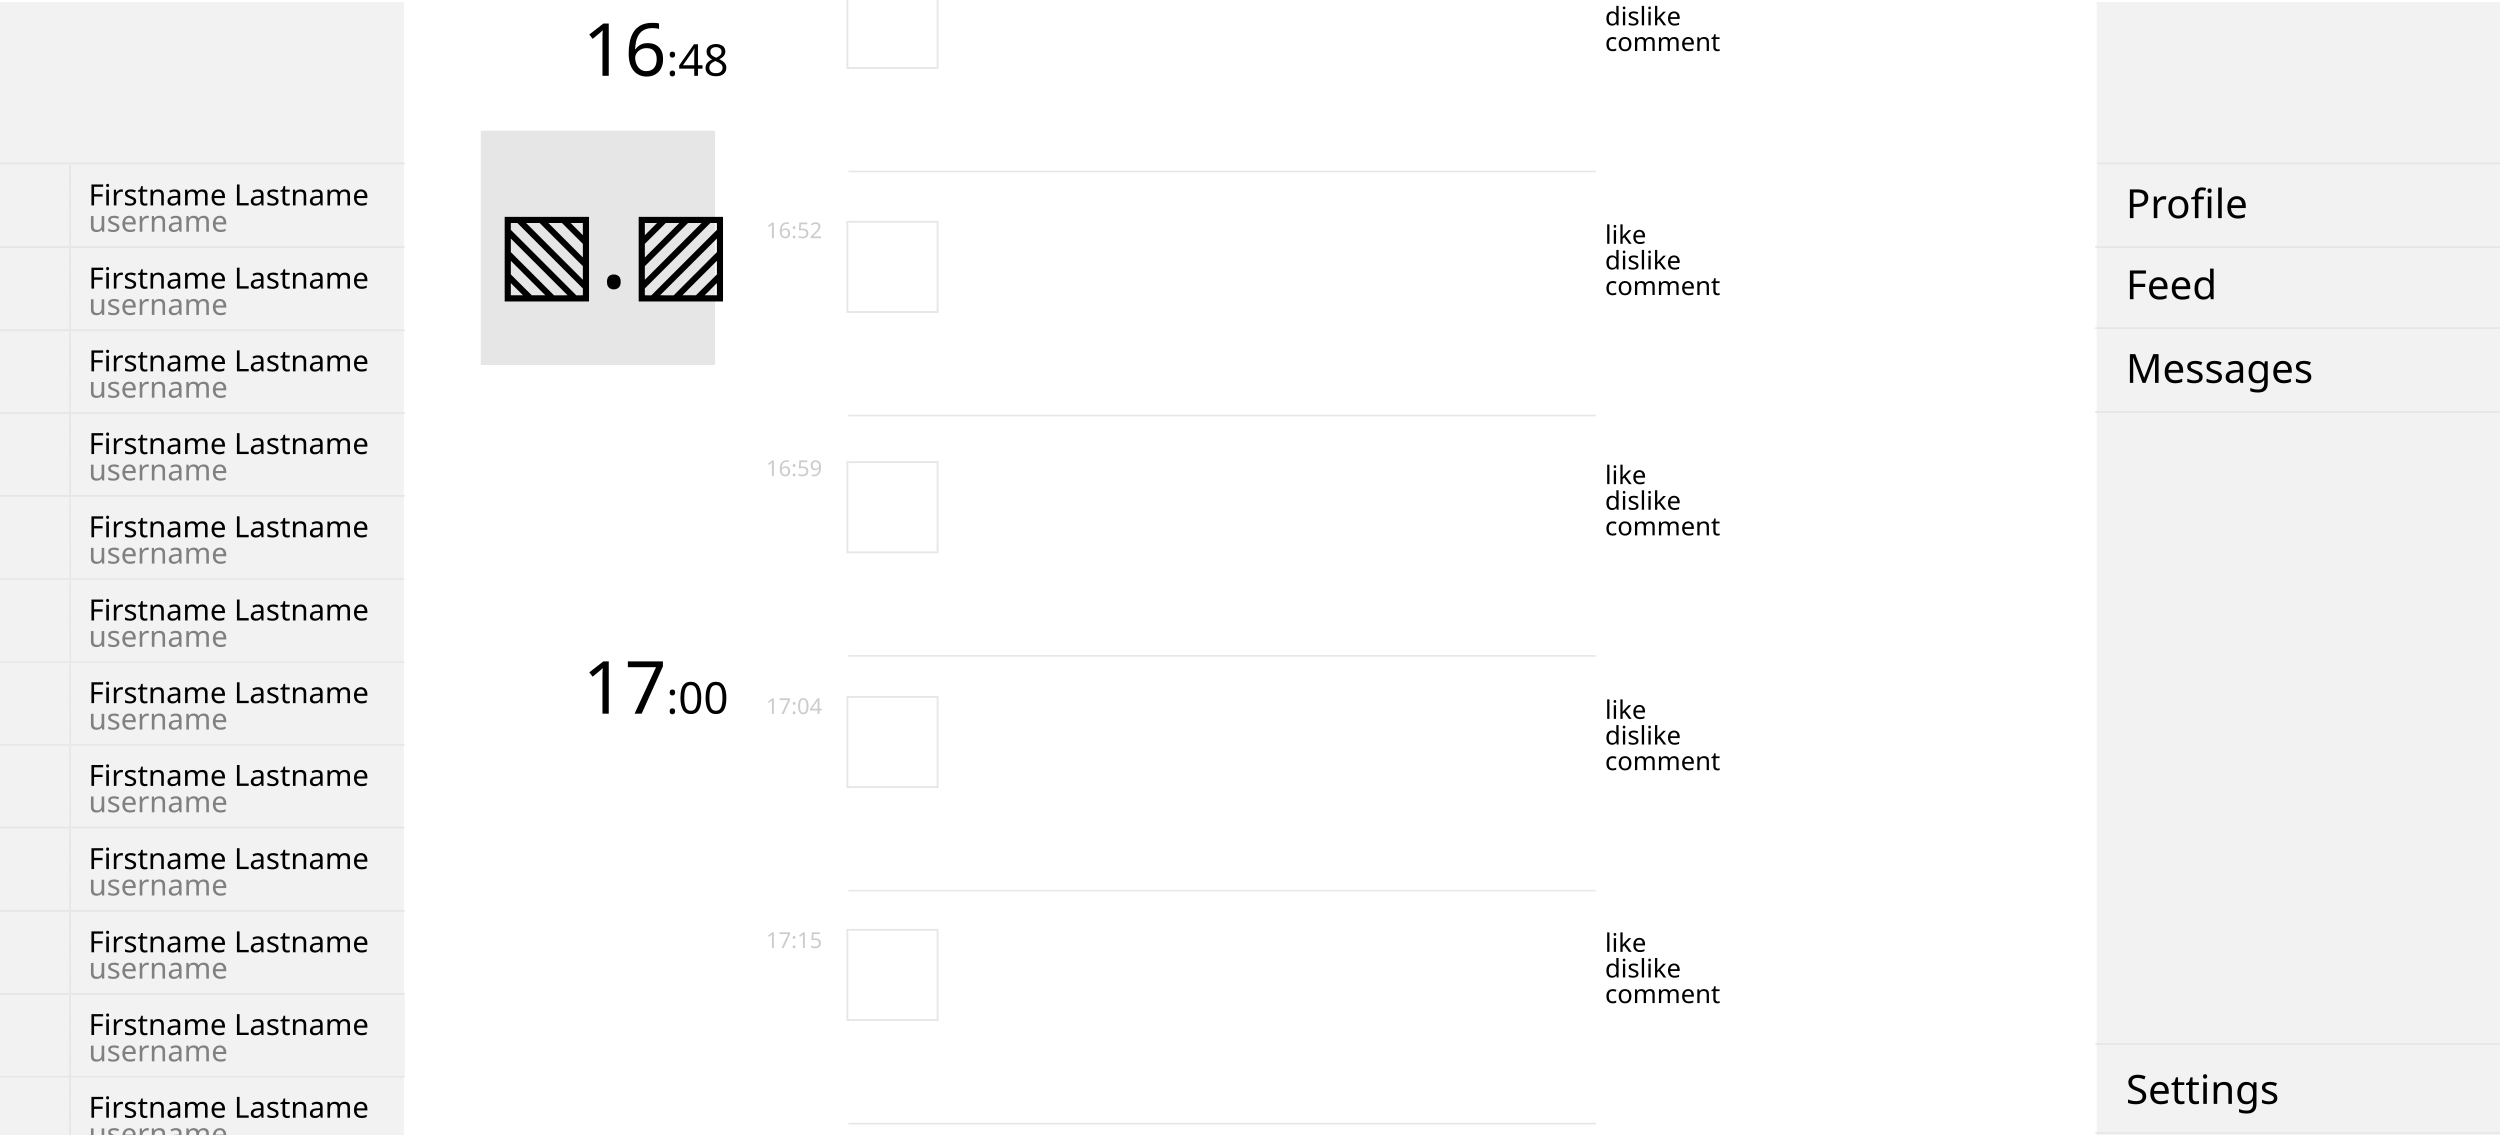
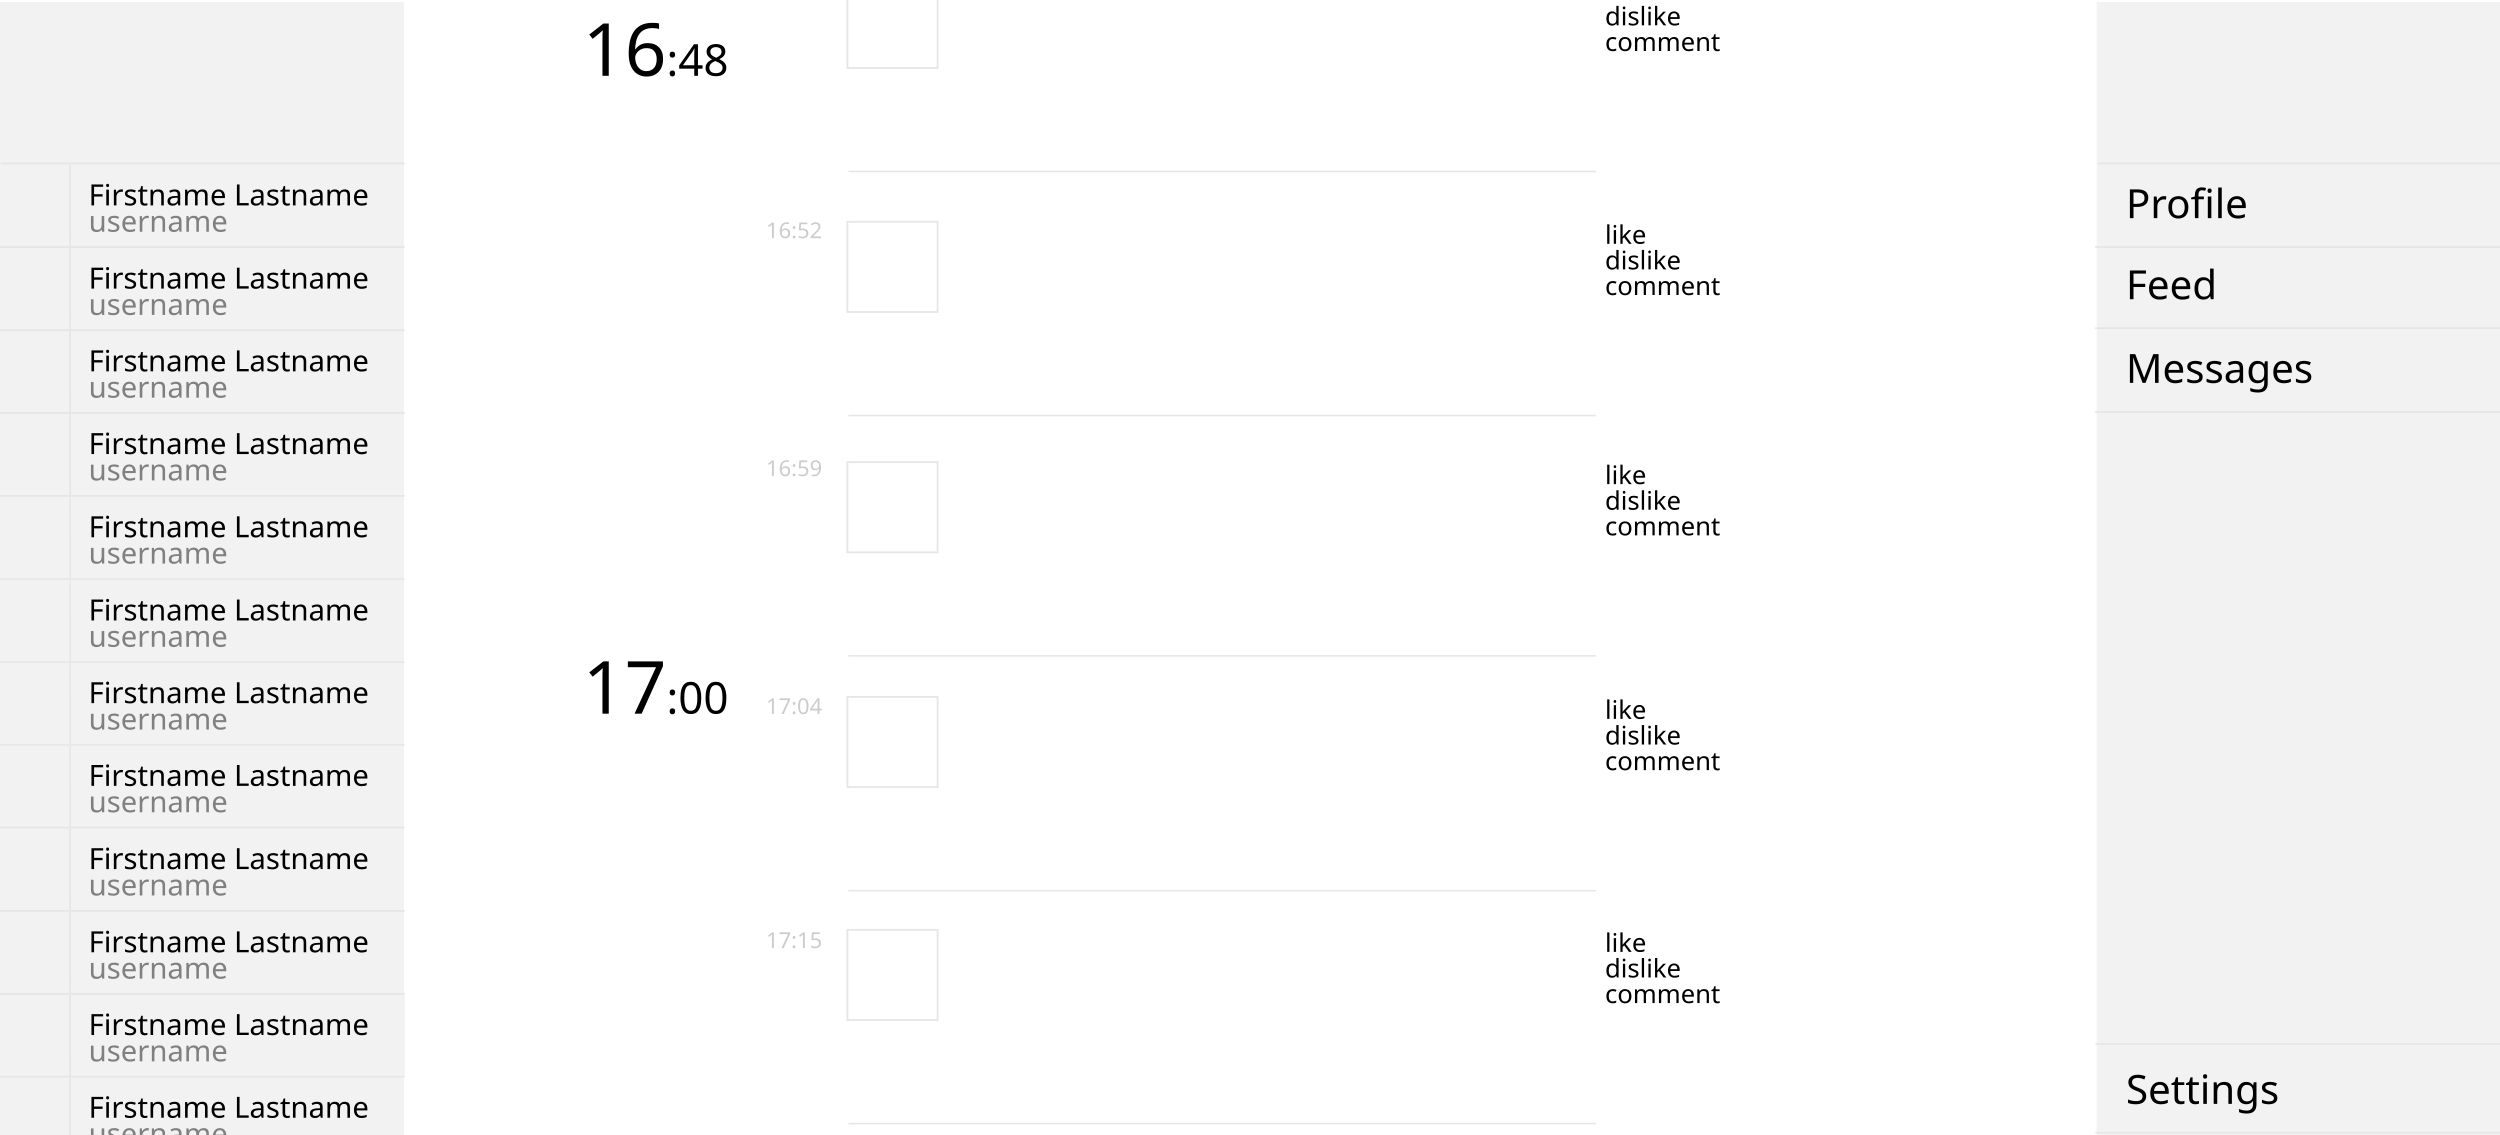
<svg xmlns="http://www.w3.org/2000/svg" width="1366" height="620" id="svg2" version="1.1">
  <defs id="defs4" />
  <g id="layer1" transform="translate(0,-432.3622)">
    <rect style="fill:#f2f2f2;fill-rule:evenodd;stroke:#f2f2f2;stroke-width:0.997px;stroke-linecap:butt;stroke-linejoin:miter;stroke-opacity:1" id="rect2985" width="219.798" height="621.247" x="0.417" y="433.974" />
    <g id="g4455" transform="translate(0,88.57143)">
      <flowRoot transform="translate(0,432.3622)" style="font-size:40px;font-style:normal;font-weight:normal;line-height:125%;letter-spacing:0px;word-spacing:0px;fill:#000000;fill-opacity:1;stroke:none;font-family:Sans" id="flowRoot3803" xml:space="preserve">
        <flowRegion id="flowRegion3805">
          <rect y="293.973" x="391.687" height="49.245" width="164.15" id="rect3807" />
        </flowRegion>
        <flowPara id="flowPara3809">Firstnameuseus</flowPara>
      </flowRoot>
      <path id="path3773" d="m -0.81,478.804 221.833,0" style="fill:none;stroke:#e6e6e6;stroke-width:0.864px;stroke-linecap:butt;stroke-linejoin:miter;stroke-opacity:1" />
      <path id="path3793" d="m 38.276,434.147 0.126,44.375" style="fill:none;stroke:#e6e6e6;stroke-width:0.864px;stroke-linecap:butt;stroke-linejoin:miter;stroke-opacity:1" />
      <text id="text3811" y="456.015" x="48.423" style="font-size:40px;font-style:normal;font-weight:normal;line-height:90%;letter-spacing:0px;word-spacing:0px;fill:#000000;fill-opacity:1;stroke:none;font-family:Sans" xml:space="preserve">
        <tspan style="font-size:16px;line-height:90%" y="456.015" x="48.423" id="tspan3813">Firstname Lastname</tspan>
        <tspan id="tspan3815" style="font-size:16px;line-height:90%;fill:#808080" y="470.415" x="48.423">username</tspan>
      </text>
      <path style="fill:none;stroke:#e6e6e6;stroke-width:0.864px;stroke-linecap:butt;stroke-linejoin:miter;stroke-opacity:1" d="m -0.81,524.261 221.833,0" id="path3829" />
      <path style="fill:none;stroke:#e6e6e6;stroke-width:0.864px;stroke-linecap:butt;stroke-linejoin:miter;stroke-opacity:1" d="m 38.276,479.603 0.126,44.375" id="path3831" />
      <text xml:space="preserve" style="font-size:40px;font-style:normal;font-weight:normal;line-height:90%;letter-spacing:0px;word-spacing:0px;fill:#000000;fill-opacity:1;stroke:none;font-family:Sans" x="48.423" y="501.472" id="text3833">
        <tspan id="tspan3835" x="48.423" y="501.472" style="font-size:16px;line-height:90%">Firstname Lastname</tspan>
        <tspan x="48.423" y="515.872" style="font-size:16px;line-height:90%;fill:#808080" id="tspan3837">username</tspan>
      </text>
      <path id="path3843" d="m -0.81,569.465 221.833,0" style="fill:none;stroke:#e6e6e6;stroke-width:0.864px;stroke-linecap:butt;stroke-linejoin:miter;stroke-opacity:1" />
      <path id="path3845" d="m 38.276,524.808 0.126,44.375" style="fill:none;stroke:#e6e6e6;stroke-width:0.864px;stroke-linecap:butt;stroke-linejoin:miter;stroke-opacity:1" />
      <text id="text3847" y="546.676" x="48.423" style="font-size:40px;font-style:normal;font-weight:normal;line-height:90%;letter-spacing:0px;word-spacing:0px;fill:#000000;fill-opacity:1;stroke:none;font-family:Sans" xml:space="preserve">
        <tspan style="font-size:16px;line-height:90%" y="546.676" x="48.423" id="tspan3849">Firstname Lastname</tspan>
        <tspan id="tspan3851" style="font-size:16px;line-height:90%;fill:#808080" y="561.076" x="48.423">username</tspan>
      </text>
      <path style="fill:none;stroke:#e6e6e6;stroke-width:0.864px;stroke-linecap:butt;stroke-linejoin:miter;stroke-opacity:1" d="m -0.81,614.669 221.833,0" id="path3857" />
      <path style="fill:none;stroke:#e6e6e6;stroke-width:0.864px;stroke-linecap:butt;stroke-linejoin:miter;stroke-opacity:1" d="m 38.276,570.012 0.126,44.375" id="path3859" />
      <text xml:space="preserve" style="font-size:40px;font-style:normal;font-weight:normal;line-height:90%;letter-spacing:0px;word-spacing:0px;fill:#000000;fill-opacity:1;stroke:none;font-family:Sans" x="48.423" y="591.881" id="text3861">
        <tspan id="tspan3863" x="48.423" y="591.881" style="font-size:16px;line-height:90%">Firstname Lastname</tspan>
        <tspan x="48.423" y="606.281" style="font-size:16px;line-height:90%;fill:#808080" id="tspan3865">username</tspan>
      </text>
      <path style="fill:none;stroke:#e6e6e6;stroke-width:0.864px;stroke-linecap:butt;stroke-linejoin:miter;stroke-opacity:1" d="m -0.81,478.804 221.833,0" id="path3871" />
      <path style="fill:none;stroke:#e6e6e6;stroke-width:0.864px;stroke-linecap:butt;stroke-linejoin:miter;stroke-opacity:1" d="m 38.276,434.147 0.126,44.375" id="path3873" />
      <path id="path3885" d="m -0.81,524.261 221.833,0" style="fill:none;stroke:#e6e6e6;stroke-width:0.864px;stroke-linecap:butt;stroke-linejoin:miter;stroke-opacity:1" />
      <path id="path3887" d="m 38.276,479.603 0.126,44.375" style="fill:none;stroke:#e6e6e6;stroke-width:0.864px;stroke-linecap:butt;stroke-linejoin:miter;stroke-opacity:1" />
      <path style="fill:none;stroke:#e6e6e6;stroke-width:0.864px;stroke-linecap:butt;stroke-linejoin:miter;stroke-opacity:1" d="m -0.81,569.465 221.833,0" id="path3899" />
      <path style="fill:none;stroke:#e6e6e6;stroke-width:0.864px;stroke-linecap:butt;stroke-linejoin:miter;stroke-opacity:1" d="m 38.276,524.808 0.126,44.375" id="path3901" />
      <path id="path3913" d="m -0.81,614.669 221.833,0" style="fill:none;stroke:#e6e6e6;stroke-width:0.864px;stroke-linecap:butt;stroke-linejoin:miter;stroke-opacity:1" />
      <path id="path3915" d="m 38.276,570.012 0.126,44.375" style="fill:none;stroke:#e6e6e6;stroke-width:0.864px;stroke-linecap:butt;stroke-linejoin:miter;stroke-opacity:1" />
      <path id="path3927" d="m -0.81,660.126 221.833,0" style="fill:none;stroke:#e6e6e6;stroke-width:0.864px;stroke-linecap:butt;stroke-linejoin:miter;stroke-opacity:1" />
      <path id="path3929" d="m 38.276,615.469 0.126,44.375" style="fill:none;stroke:#e6e6e6;stroke-width:0.864px;stroke-linecap:butt;stroke-linejoin:miter;stroke-opacity:1" />
      <text id="text3931" y="637.337" x="48.423" style="font-size:40px;font-style:normal;font-weight:normal;line-height:90%;letter-spacing:0px;word-spacing:0px;fill:#000000;fill-opacity:1;stroke:none;font-family:Sans" xml:space="preserve">
        <tspan style="font-size:16px;line-height:90%" y="637.337" x="48.423" id="tspan3933">Firstname Lastname</tspan>
        <tspan id="tspan3935" style="font-size:16px;line-height:90%;fill:#808080" y="651.737" x="48.423">username</tspan>
      </text>
      <path style="fill:none;stroke:#e6e6e6;stroke-width:0.864px;stroke-linecap:butt;stroke-linejoin:miter;stroke-opacity:1" d="m -0.81,705.583 221.833,0" id="path3941" />
      <path style="fill:none;stroke:#e6e6e6;stroke-width:0.864px;stroke-linecap:butt;stroke-linejoin:miter;stroke-opacity:1" d="m 38.276,660.926 0.126,44.375" id="path3943" />
      <text xml:space="preserve" style="font-size:40px;font-style:normal;font-weight:normal;line-height:90%;letter-spacing:0px;word-spacing:0px;fill:#000000;fill-opacity:1;stroke:none;font-family:Sans" x="48.423" y="682.794" id="text3945">
        <tspan id="tspan3947" x="48.423" y="682.794" style="font-size:16px;line-height:90%">Firstname Lastname</tspan>
        <tspan x="48.423" y="697.194" style="font-size:16px;line-height:90%;fill:#808080" id="tspan3949">username</tspan>
      </text>
      <path id="path3955" d="m -0.81,750.788 221.833,0" style="fill:none;stroke:#e6e6e6;stroke-width:0.864px;stroke-linecap:butt;stroke-linejoin:miter;stroke-opacity:1" />
      <path id="path3957" d="m 38.276,706.13 0.126,44.375" style="fill:none;stroke:#e6e6e6;stroke-width:0.864px;stroke-linecap:butt;stroke-linejoin:miter;stroke-opacity:1" />
      <text id="text3959" y="727.999" x="48.423" style="font-size:40px;font-style:normal;font-weight:normal;line-height:90%;letter-spacing:0px;word-spacing:0px;fill:#000000;fill-opacity:1;stroke:none;font-family:Sans" xml:space="preserve">
        <tspan style="font-size:16px;line-height:90%" y="727.999" x="48.423" id="tspan3961">Firstname Lastname</tspan>
        <tspan id="tspan3963" style="font-size:16px;line-height:90%;fill:#808080" y="742.399" x="48.423">username</tspan>
      </text>
      <path style="fill:none;stroke:#e6e6e6;stroke-width:0.864px;stroke-linecap:butt;stroke-linejoin:miter;stroke-opacity:1" d="m -0.81,795.992 221.833,0" id="path3969" />
      <path style="fill:none;stroke:#e6e6e6;stroke-width:0.864px;stroke-linecap:butt;stroke-linejoin:miter;stroke-opacity:1" d="m 38.276,751.334 0.126,44.375" id="path3971" />
      <text xml:space="preserve" style="font-size:40px;font-style:normal;font-weight:normal;line-height:90%;letter-spacing:0px;word-spacing:0px;fill:#000000;fill-opacity:1;stroke:none;font-family:Sans" x="48.423" y="773.203" id="text3973">
        <tspan id="tspan3975" x="48.423" y="773.203" style="font-size:16px;line-height:90%">Firstname Lastname</tspan>
        <tspan x="48.423" y="787.603" style="font-size:16px;line-height:90%;fill:#808080" id="tspan3977">username</tspan>
      </text>
      <path style="fill:none;stroke:#e6e6e6;stroke-width:0.864px;stroke-linecap:butt;stroke-linejoin:miter;stroke-opacity:1" d="m -0.81,841.449 221.833,0" id="path3983" />
      <path style="fill:none;stroke:#e6e6e6;stroke-width:0.864px;stroke-linecap:butt;stroke-linejoin:miter;stroke-opacity:1" d="m 38.276,796.791 0.126,44.375" id="path3985" />
      <text xml:space="preserve" style="font-size:40px;font-style:normal;font-weight:normal;line-height:90%;letter-spacing:0px;word-spacing:0px;fill:#000000;fill-opacity:1;stroke:none;font-family:Sans" x="48.423" y="818.66" id="text3987">
        <tspan id="tspan3989" x="48.423" y="818.66" style="font-size:16px;line-height:90%">Firstname Lastname</tspan>
        <tspan x="48.423" y="833.06" style="font-size:16px;line-height:90%;fill:#808080" id="tspan3991">username</tspan>
      </text>
      <path id="path3997" d="m -0.81,886.906 221.833,0" style="fill:none;stroke:#e6e6e6;stroke-width:0.864px;stroke-linecap:butt;stroke-linejoin:miter;stroke-opacity:1" />
      <path id="path3999" d="m 38.276,842.248 0.126,44.375" style="fill:none;stroke:#e6e6e6;stroke-width:0.864px;stroke-linecap:butt;stroke-linejoin:miter;stroke-opacity:1" />
      <text id="text4001" y="864.117" x="48.423" style="font-size:40px;font-style:normal;font-weight:normal;line-height:90%;letter-spacing:0px;word-spacing:0px;fill:#000000;fill-opacity:1;stroke:none;font-family:Sans" xml:space="preserve">
        <tspan style="font-size:16px;line-height:90%" y="864.117" x="48.423" id="tspan4003">Firstname Lastname</tspan>
        <tspan id="tspan4005" style="font-size:16px;line-height:90%;fill:#808080" y="878.517" x="48.423">username</tspan>
      </text>
      <rect style="fill:#f2f2f2;fill-rule:evenodd;stroke:#f2f2f2;stroke-width:0.27;stroke-linecap:butt;stroke-linejoin:miter;stroke-miterlimit:4;stroke-opacity:1;stroke-dasharray:none" id="rect4009" width="222.016" height="44.982" x="-0.901" y="887.384" />
      <path style="fill:none;stroke:#e6e6e6;stroke-width:0.864px;stroke-linecap:butt;stroke-linejoin:miter;stroke-opacity:1" d="m -0.81,932.11 221.833,0" id="path4011" />
      <path style="fill:none;stroke:#e6e6e6;stroke-width:0.864px;stroke-linecap:butt;stroke-linejoin:miter;stroke-opacity:1" d="m 38.276,887.452 0.126,44.375" id="path4013" />
      <text xml:space="preserve" style="font-size:40px;font-style:normal;font-weight:normal;line-height:90%;letter-spacing:0px;word-spacing:0px;fill:#000000;fill-opacity:1;stroke:none;font-family:Sans" x="48.423" y="909.321" id="text4015">
        <tspan id="tspan4017" x="48.423" y="909.321" style="font-size:16px;line-height:90%">Firstname Lastname</tspan>
        <tspan x="48.423" y="923.721" style="font-size:16px;line-height:90%;fill:#808080" id="tspan4019">username</tspan>
      </text>
      <path id="path4025" d="m -0.81,977.314 221.833,0" style="fill:none;stroke:#e6e6e6;stroke-width:0.864px;stroke-linecap:butt;stroke-linejoin:miter;stroke-opacity:1" />
      <path id="path4027" d="m 38.276,932.657 0.126,44.375" style="fill:none;stroke:#e6e6e6;stroke-width:0.864px;stroke-linecap:butt;stroke-linejoin:miter;stroke-opacity:1" />
      <text id="text4029" y="954.525" x="48.423" style="font-size:40px;font-style:normal;font-weight:normal;line-height:90%;letter-spacing:0px;word-spacing:0px;fill:#000000;fill-opacity:1;stroke:none;font-family:Sans" xml:space="preserve">
        <tspan style="font-size:16px;line-height:90%" y="954.525" x="48.423" id="tspan4031">Firstname Lastname</tspan>
        <tspan id="tspan4033" style="font-size:16px;line-height:90%;fill:#808080" y="968.925" x="48.423">username</tspan>
      </text>
      <path id="path4039" d="m -0.81,841.449 221.833,0" style="fill:none;stroke:#e6e6e6;stroke-width:0.864px;stroke-linecap:butt;stroke-linejoin:miter;stroke-opacity:1" />
      <path id="path4041" d="m 38.276,796.791 0.126,44.375" style="fill:none;stroke:#e6e6e6;stroke-width:0.864px;stroke-linecap:butt;stroke-linejoin:miter;stroke-opacity:1" />
      <path style="fill:none;stroke:#e6e6e6;stroke-width:0.864px;stroke-linecap:butt;stroke-linejoin:miter;stroke-opacity:1" d="m -0.81,886.906 221.833,0" id="path4053" />
      <path style="fill:none;stroke:#e6e6e6;stroke-width:0.864px;stroke-linecap:butt;stroke-linejoin:miter;stroke-opacity:1" d="m 38.276,842.248 0.126,44.375" id="path4055" />
      <path id="path4069" d="m 38.276,887.452 0.126,44.375" style="fill:none;stroke:#e6e6e6;stroke-width:0.864px;stroke-linecap:butt;stroke-linejoin:miter;stroke-opacity:1" />
      <path style="fill:none;stroke:#e6e6e6;stroke-width:0.864px;stroke-linecap:butt;stroke-linejoin:miter;stroke-opacity:1" d="m -0.81,977.314 221.833,0" id="path4081" />
      <path style="fill:none;stroke:#e6e6e6;stroke-width:0.864px;stroke-linecap:butt;stroke-linejoin:miter;stroke-opacity:1" d="m 38.276,932.657 0.126,44.375" id="path4083" />
      <path style="fill:none;stroke:#e6e6e6;stroke-width:0.864px;stroke-linecap:butt;stroke-linejoin:miter;stroke-opacity:1" d="m -0.81,1022.771 221.833,0" id="path4095" />
      <path style="fill:none;stroke:#e6e6e6;stroke-width:0.864px;stroke-linecap:butt;stroke-linejoin:miter;stroke-opacity:1" d="m 38.276,978.114 0.126,44.375" id="path4097" />
      <text xml:space="preserve" style="font-size:40px;font-style:normal;font-weight:normal;line-height:90%;letter-spacing:0px;word-spacing:0px;fill:#000000;fill-opacity:1;stroke:none;font-family:Sans" x="48.423" y="999.982" id="text4099">
        <tspan id="tspan4101" x="48.423" y="999.982" style="font-size:16px;line-height:90%">Firstname Lastname</tspan>
        <tspan x="48.423" y="1014.382" style="font-size:16px;line-height:90%;fill:#808080" id="tspan4103">username</tspan>
      </text>
      <path id="path4109" d="m -0.81,1068.228 221.833,0" style="fill:none;stroke:#e6e6e6;stroke-width:0.864px;stroke-linecap:butt;stroke-linejoin:miter;stroke-opacity:1" />
      <path id="path4111" d="m 38.276,1023.571 0.126,44.375" style="fill:none;stroke:#e6e6e6;stroke-width:0.864px;stroke-linecap:butt;stroke-linejoin:miter;stroke-opacity:1" />
      <text id="text4113" y="1045.439" x="48.423" style="font-size:40px;font-style:normal;font-weight:normal;line-height:90%;letter-spacing:0px;word-spacing:0px;fill:#000000;fill-opacity:1;stroke:none;font-family:Sans" xml:space="preserve">
        <tspan style="font-size:16px;line-height:90%" y="1045.439" x="48.423" id="tspan4115">Firstname Lastname</tspan>
        <tspan id="tspan4117" style="font-size:16px;line-height:90%;fill:#808080" y="1059.839" x="48.423">username</tspan>
      </text>
    </g>
    <flowRoot xml:space="preserve" id="flowRoot4547" style="font-size:40px;font-style:normal;font-weight:normal;line-height:125%;letter-spacing:0px;word-spacing:0px;fill:#000000;fill-opacity:1;stroke:none;font-family:Sans" transform="matrix(1.333117,0,0,1.333117,6.234594,418.5503)">
      <flowRegion id="flowRegion4549">
        <rect id="rect4551" width="211.429" height="59.286" x="1.429" y="20" />
      </flowRegion>
      <flowPara id="flowPara4553">Contacts</flowPara>
    </flowRoot>
    <path style="fill:none;stroke:#e6e6e6;stroke-width:1px;stroke-linecap:butt;stroke-linejoin:miter;stroke-opacity:1" d="m 0.357,521.648 220.714,0" id="path4555" />
    <rect y="433.974" x="1146.131" height="621.247" width="219.798" id="rect4557" style="fill:#f2f2f2;fill-rule:evenodd;stroke:#f2f2f2;stroke-width:0.997px;stroke-linecap:butt;stroke-linejoin:miter;stroke-opacity:1" />
    <flowRoot transform="translate(1145.714,520.9336)" style="font-size:40px;font-style:normal;font-weight:normal;line-height:125%;letter-spacing:0px;word-spacing:0px;fill:#000000;fill-opacity:1;stroke:none;font-family:Sans" id="flowRoot4561" xml:space="preserve">
      <flowRegion id="flowRegion4563">
        <rect y="293.973" x="391.687" height="49.245" width="164.15" id="rect4565" />
      </flowRegion>
      <flowPara id="flowPara4567">Firstnameuseus</flowPara>
    </flowRoot>
    <path id="path4569" d="m 1144.904,567.375 221.833,0" style="fill:none;stroke:#e6e6e6;stroke-width:0.864px;stroke-linecap:butt;stroke-linejoin:miter;stroke-opacity:1" />
    <text id="text4573" y="551.556" x="1161.637" style="font-size:22px;font-style:normal;font-weight:normal;line-height:90%;letter-spacing:0px;word-spacing:0px;fill:#000000;fill-opacity:1;stroke:none;font-family:Sans" xml:space="preserve">
      <tspan id="tspan4577" style="font-size:22px;line-height:90%;fill:#000000" y="551.556" x="1161.637">Profile</tspan>
    </text>
    <path style="fill:none;stroke:#e6e6e6;stroke-width:0.864px;stroke-linecap:butt;stroke-linejoin:miter;stroke-opacity:1" d="m 1144.904,567.375 221.833,0" id="path4609" />
    <flowRoot transform="matrix(1.333117,0,0,1.333117,1193.378,418.5503)" style="font-size:40px;font-style:normal;font-weight:normal;line-height:125%;letter-spacing:0px;word-spacing:0px;fill:#000000;fill-opacity:1;stroke:none;font-family:Sans" id="flowRoot4741" xml:space="preserve">
      <flowRegion id="flowRegion4743">
        <rect y="20" x="1.429" height="59.286" width="211.429" id="rect4745" />
      </flowRegion>
      <flowPara id="flowPara4747">Menu</flowPara>
    </flowRoot>
    <path id="path4749" d="m 1146.071,521.648 220.714,0" style="fill:none;stroke:#e6e6e6;stroke-width:1px;stroke-linecap:butt;stroke-linejoin:miter;stroke-opacity:1" />
    <path style="fill:none;stroke:#e6e6e6;stroke-width:0.864px;stroke-linecap:butt;stroke-linejoin:miter;stroke-opacity:1" d="m 1144.904,611.661 221.833,0" id="path4843" />
    <text xml:space="preserve" style="font-size:22px;font-style:normal;font-weight:normal;line-height:90%;letter-spacing:0px;word-spacing:0px;fill:#000000;fill-opacity:1;stroke:none;font-family:Sans" x="1161.637" y="595.842" id="text4845">
      <tspan x="1161.637" y="595.842" style="font-size:22px;line-height:90%;fill:#000000" id="tspan4847">Feed</tspan>
    </text>
    <path id="path4849" d="m 1144.904,611.661 221.833,0" style="fill:none;stroke:#e6e6e6;stroke-width:0.864px;stroke-linecap:butt;stroke-linejoin:miter;stroke-opacity:1" />
    <path id="path4851" d="m 1144.904,657.375 221.833,0" style="fill:none;stroke:#e6e6e6;stroke-width:0.864px;stroke-linecap:butt;stroke-linejoin:miter;stroke-opacity:1" />
    <text id="text4853" y="641.556" x="1161.637" style="font-size:22px;font-style:normal;font-weight:normal;line-height:90%;letter-spacing:0px;word-spacing:0px;fill:#000000;fill-opacity:1;stroke:none;font-family:Sans" xml:space="preserve">
      <tspan id="tspan4855" style="font-size:22px;line-height:90%;fill:#000000" y="641.556" x="1161.637">Messages</tspan>
    </text>
    <path style="fill:none;stroke:#e6e6e6;stroke-width:0.864px;stroke-linecap:butt;stroke-linejoin:miter;stroke-opacity:1" d="m 1144.904,657.375 221.833,0" id="path4857" />
    <path style="fill:none;stroke:#e6e6e6;stroke-width:0.864px;stroke-linecap:butt;stroke-linejoin:miter;stroke-opacity:1" d="m 1144.904,1051.335 221.833,0" id="path4899" />
    <text xml:space="preserve" style="font-size:22px;font-style:normal;font-weight:normal;line-height:90%;letter-spacing:0px;word-spacing:0px;fill:#000000;fill-opacity:1;stroke:none;font-family:Sans" x="1161.637" y="1035.515" id="text4901">
      <tspan x="1161.637" y="1035.515" style="font-size:22px;line-height:90%;fill:#000000" id="tspan4903">Settings</tspan>
    </text>
    <path id="path4905" d="m 1144.904,1002.848 221.833,0" style="fill:none;stroke:#e6e6e6;stroke-width:0.864px;stroke-linecap:butt;stroke-linejoin:miter;stroke-opacity:1" />
    <text xml:space="preserve" style="font-size:40px;font-style:normal;font-weight:normal;line-height:125%;letter-spacing:0px;word-spacing:0px;fill:#000000;fill-opacity:1;stroke:none;font-family:Sans" x="318.423" y="473.791" id="text4907">
      <tspan id="tspan4909" x="318.423" y="473.791">16<tspan style="font-size:24px" id="tspan4911">:48</tspan>
      </tspan>
    </text>
    <g id="g4971" transform="translate(-26.26397,-129.2995)">
      <rect y="549.505" x="489.286" height="49.286" width="49.286" id="rect4913" style="fill:none;stroke:#e6e6e6;stroke-width:1;stroke-miterlimit:4;stroke-opacity:1;stroke-dasharray:none" />
      <flowRoot transform="translate(0.5050763,429.3317)" style="font-size:40px;font-style:normal;font-weight:normal;line-height:125%;letter-spacing:0px;word-spacing:0px;fill:#000000;fill-opacity:1;stroke:none;font-family:Sans" id="flowRoot4915" xml:space="preserve">
        <flowRegion id="flowRegion4917">
          <rect y="117.857" x="546.429" height="197.857" width="355.714" id="rect4919" />
        </flowRegion>
        <flowPara style="font-size:14px" id="flowPara4921">Once you are finished doing development and want to deploy your code for your end users, you can use the optimizer to combine the JavaScript files together and minify it. In the example above, it can combine main.js and helper/util.js into one file and minify the result.</flowPara>
      </flowRoot>
      <path id="path4609-8" d="m 489.828,655.372 408.365,0" style="fill:none;stroke:#e6e6e6;stroke-width:0.864px;stroke-linecap:butt;stroke-linejoin:miter;stroke-opacity:1" />
      <text id="text4955" y="561.52" x="903.239" style="font-size:40px;font-style:normal;font-weight:normal;line-height:100%;letter-spacing:0px;word-spacing:0px;fill:#000000;fill-opacity:1;stroke:none;font-family:Sans" xml:space="preserve">
        <tspan id="tspan4959" style="font-size:14px;line-height:100%" y="561.52" x="903.239">like</tspan>
        <tspan id="tspan4963" style="font-size:14px;line-height:100%" y="575.52" x="903.239">dislike</tspan>
        <tspan id="tspan4969" style="font-size:14px;line-height:100%" y="589.52" x="903.239">comment</tspan>
      </text>
    </g>
    <g transform="translate(-26.26397,4.040606)" id="g4983">
      <rect style="fill:none;stroke:#e6e6e6;stroke-width:1;stroke-miterlimit:4;stroke-opacity:1;stroke-dasharray:none" id="rect4985" width="49.286" height="49.286" x="489.286" y="549.505" />
      <flowRoot xml:space="preserve" id="flowRoot4987" style="font-size:40px;font-style:normal;font-weight:normal;line-height:125%;letter-spacing:0px;word-spacing:0px;fill:#000000;fill-opacity:1;stroke:none;font-family:Sans" transform="translate(0.5050763,429.3317)">
        <flowRegion id="flowRegion4989">
          <rect id="rect4991" width="355.714" height="197.857" x="546.429" y="117.857" />
        </flowRegion>
        <flowPara id="flowPara4993" style="font-size:14px">Once you are finished doing development and want to deploy your code for your end users, you can use the optimizer to combine the JavaScript files together and minify it. In the example above, it can combine main.js and helper/util.js into one file and minify the result.</flowPara>
      </flowRoot>
      <path style="fill:none;stroke:#e6e6e6;stroke-width:0.864px;stroke-linecap:butt;stroke-linejoin:miter;stroke-opacity:1" d="m 489.828,655.372 408.365,0" id="path4995" />
      <text xml:space="preserve" style="font-size:40px;font-style:normal;font-weight:normal;line-height:100%;letter-spacing:0px;word-spacing:0px;fill:#000000;fill-opacity:1;stroke:none;font-family:Sans" x="903.239" y="561.52" id="text4997">
        <tspan x="903.239" y="561.52" style="font-size:14px;line-height:100%" id="tspan4999">like</tspan>
        <tspan x="903.239" y="575.52" style="font-size:14px;line-height:100%" id="tspan5001">dislike</tspan>
        <tspan x="903.239" y="589.52" style="font-size:14px;line-height:100%" id="tspan5003">comment</tspan>
      </text>
    </g>
    <g id="g5005" transform="translate(-26.26397,135.3604)">
      <rect y="549.505" x="489.286" height="49.286" width="49.286" id="rect5007" style="fill:none;stroke:#e6e6e6;stroke-width:1;stroke-miterlimit:4;stroke-opacity:1;stroke-dasharray:none" />
      <flowRoot transform="translate(0.5050763,429.3317)" style="font-size:40px;font-style:normal;font-weight:normal;line-height:125%;letter-spacing:0px;word-spacing:0px;fill:#000000;fill-opacity:1;stroke:none;font-family:Sans" id="flowRoot5009" xml:space="preserve">
        <flowRegion id="flowRegion5011">
          <rect y="117.857" x="546.429" height="197.857" width="355.714" id="rect5013" />
        </flowRegion>
        <flowPara style="font-size:14px" id="flowPara5015">Once you are finished doing development and want to deploy your code for your end users, you can use the optimizer to combine the JavaScript files together and minify it. In the example above, it can combine main.js and helper/util.js into one file and minify the result.</flowPara>
      </flowRoot>
      <path id="path5017" d="m 489.828,655.372 408.365,0" style="fill:none;stroke:#e6e6e6;stroke-width:0.864px;stroke-linecap:butt;stroke-linejoin:miter;stroke-opacity:1" />
      <text id="text5019" y="561.52" x="903.239" style="font-size:40px;font-style:normal;font-weight:normal;line-height:100%;letter-spacing:0px;word-spacing:0px;fill:#000000;fill-opacity:1;stroke:none;font-family:Sans" xml:space="preserve">
        <tspan id="tspan5021" style="font-size:14px;line-height:100%" y="561.52" x="903.239">like</tspan>
        <tspan id="tspan5023" style="font-size:14px;line-height:100%" y="575.52" x="903.239">dislike</tspan>
        <tspan id="tspan5025" style="font-size:14px;line-height:100%" y="589.52" x="903.239">comment</tspan>
      </text>
    </g>
    <g transform="translate(-26.26397,263.6498)" id="g5027">
      <rect style="fill:none;stroke:#e6e6e6;stroke-width:1;stroke-miterlimit:4;stroke-opacity:1;stroke-dasharray:none" id="rect5029" width="49.286" height="49.286" x="489.286" y="549.505" />
      <flowRoot xml:space="preserve" id="flowRoot5031" style="font-size:40px;font-style:normal;font-weight:normal;line-height:125%;letter-spacing:0px;word-spacing:0px;fill:#000000;fill-opacity:1;stroke:none;font-family:Sans" transform="translate(0.5050763,429.3317)">
        <flowRegion id="flowRegion5033">
          <rect id="rect5035" width="355.714" height="197.857" x="546.429" y="117.857" />
        </flowRegion>
        <flowPara id="flowPara5037" style="font-size:14px">Once you are finished doing development and want to deploy your code for your end users, you can use the optimizer to combine the JavaScript files together and minify it. In the example above, it can combine main.js and helper/util.js into one file and minify the result.</flowPara>
      </flowRoot>
      <path style="fill:none;stroke:#e6e6e6;stroke-width:0.864px;stroke-linecap:butt;stroke-linejoin:miter;stroke-opacity:1" d="m 489.828,655.372 408.365,0" id="path5039" />
      <text xml:space="preserve" style="font-size:40px;font-style:normal;font-weight:normal;line-height:100%;letter-spacing:0px;word-spacing:0px;fill:#000000;fill-opacity:1;stroke:none;font-family:Sans" x="903.239" y="561.52" id="text5041">
        <tspan x="903.239" y="561.52" style="font-size:14px;line-height:100%" id="tspan5043">like</tspan>
        <tspan x="903.239" y="575.52" style="font-size:14px;line-height:100%" id="tspan5045">dislike</tspan>
        <tspan x="903.239" y="589.52" style="font-size:14px;line-height:100%" id="tspan5047">comment</tspan>
      </text>
    </g>
    <g id="g5049" transform="translate(-26.26397,390.929)">
      <rect y="549.505" x="489.286" height="49.286" width="49.286" id="rect5051" style="fill:none;stroke:#e6e6e6;stroke-width:1;stroke-miterlimit:4;stroke-opacity:1;stroke-dasharray:none" />
      <flowRoot transform="translate(0.5050763,429.3317)" style="font-size:40px;font-style:normal;font-weight:normal;line-height:125%;letter-spacing:0px;word-spacing:0px;fill:#000000;fill-opacity:1;stroke:none;font-family:Sans" id="flowRoot5053" xml:space="preserve">
        <flowRegion id="flowRegion5055">
          <rect y="117.857" x="546.429" height="197.857" width="355.714" id="rect5057" />
        </flowRegion>
        <flowPara style="font-size:14px" id="flowPara5059">Once you are finished doing development and want to deploy your code for your end users, you can use the optimizer to combine the JavaScript files together and minify it. In the example above, it can combine main.js and helper/util.js into one file and minify the result.</flowPara>
      </flowRoot>
      <path id="path5061" d="m 489.828,655.372 408.365,0" style="fill:none;stroke:#e6e6e6;stroke-width:0.864px;stroke-linecap:butt;stroke-linejoin:miter;stroke-opacity:1" />
      <text id="text5063" y="561.52" x="903.239" style="font-size:40px;font-style:normal;font-weight:normal;line-height:100%;letter-spacing:0px;word-spacing:0px;fill:#000000;fill-opacity:1;stroke:none;font-family:Sans" xml:space="preserve">
        <tspan id="tspan5065" style="font-size:14px;line-height:100%" y="561.52" x="903.239">like</tspan>
        <tspan id="tspan5067" style="font-size:14px;line-height:100%" y="575.52" x="903.239">dislike</tspan>
        <tspan id="tspan5069" style="font-size:14px;line-height:100%" y="589.52" x="903.239">comment</tspan>
      </text>
    </g>
    <text xml:space="preserve" style="font-size:12px;font-style:normal;font-weight:normal;line-height:125%;letter-spacing:0px;word-spacing:0px;fill:#cccccc;fill-opacity:1;stroke:none;font-family:Sans" x="418.56" y="562.499" id="text5071">
      <tspan x="418.56" y="562.499" id="tspan5075">16:52</tspan>
    </text>
    <text id="text5100" y="692.499" x="418.56" style="font-size:12px;font-style:normal;font-weight:normal;line-height:125%;letter-spacing:0px;word-spacing:0px;fill:#cccccc;fill-opacity:1;stroke:none;font-family:Sans" xml:space="preserve">
      <tspan id="tspan5102" y="692.499" x="418.56">16:59</tspan>
      <tspan y="707.499" x="418.56" id="tspan5112" />
    </text>
    <text xml:space="preserve" style="font-size:12px;font-style:normal;font-weight:normal;line-height:125%;letter-spacing:0px;word-spacing:0px;fill:#cccccc;fill-opacity:1;stroke:none;font-family:Sans" x="418.56" y="822.499" id="text5104">
      <tspan x="418.56" y="822.499" id="tspan5106">17:04</tspan>
    </text>
    <text id="text5108" y="950.357" x="418.56" style="font-size:12px;font-style:normal;font-weight:normal;line-height:125%;letter-spacing:0px;word-spacing:0px;fill:#cccccc;fill-opacity:1;stroke:none;font-family:Sans" xml:space="preserve">
      <tspan id="tspan5110" y="950.357" x="418.56">17:15</tspan>
      <tspan y="965.357" x="418.56" id="tspan5114" />
    </text>
    <text id="text5129" y="822.293" x="318.423" style="font-size:40px;font-style:normal;font-weight:normal;line-height:125%;letter-spacing:0px;word-spacing:0px;fill:#000000;fill-opacity:1;stroke:none;font-family:Sans" xml:space="preserve">
      <tspan y="822.293" x="318.423" id="tspan5131">17<tspan id="tspan5133" style="font-size:24px">:00</tspan>
      </tspan>
      <tspan y="872.293" x="318.423" id="tspan5135" />
    </text>
-     <rect style="fill:#e6e6e6;stroke:#e6e6e6;stroke-width:1.594;stroke-miterlimit:4;stroke-opacity:1;stroke-dasharray:none;fill-opacity:1" id="rect5156" width="126.406" height="126.406" x="263.511" y="504.588" />
-     <text xml:space="preserve" style="font-size:60.374px;font-style:normal;font-weight:normal;line-height:125%;letter-spacing:0px;word-spacing:0px;fill:#000000;fill-opacity:1;stroke:none;font-family:Sans" x="270.275" y="589.647" id="text5162">
-       <tspan id="tspan5164" x="270.275" y="589.647">▧.▨</tspan>
-     </text>
+     <g id="g3180" transform="translate(-470,-47.14286)">
+       <rect y="504.588" x="263.511" height="126.406" width="126.406" id="rect5156" style="fill:#e6e6e6;fill-opacity:1;stroke:#e6e6e6;stroke-width:1.594;stroke-miterlimit:4;stroke-opacity:1;stroke-dasharray:none" />
+       <text id="text5162" y="589.647" x="270.275" style="font-size:60.374px;font-style:normal;font-weight:normal;line-height:125%;letter-spacing:0px;word-spacing:0px;fill:#000000;fill-opacity:1;stroke:none;font-family:Sans" xml:space="preserve">
+         <tspan y="589.647" x="270.275" id="tspan5164">▧.▨</tspan>
+       </text>
+     </g>
  </g>
</svg>
